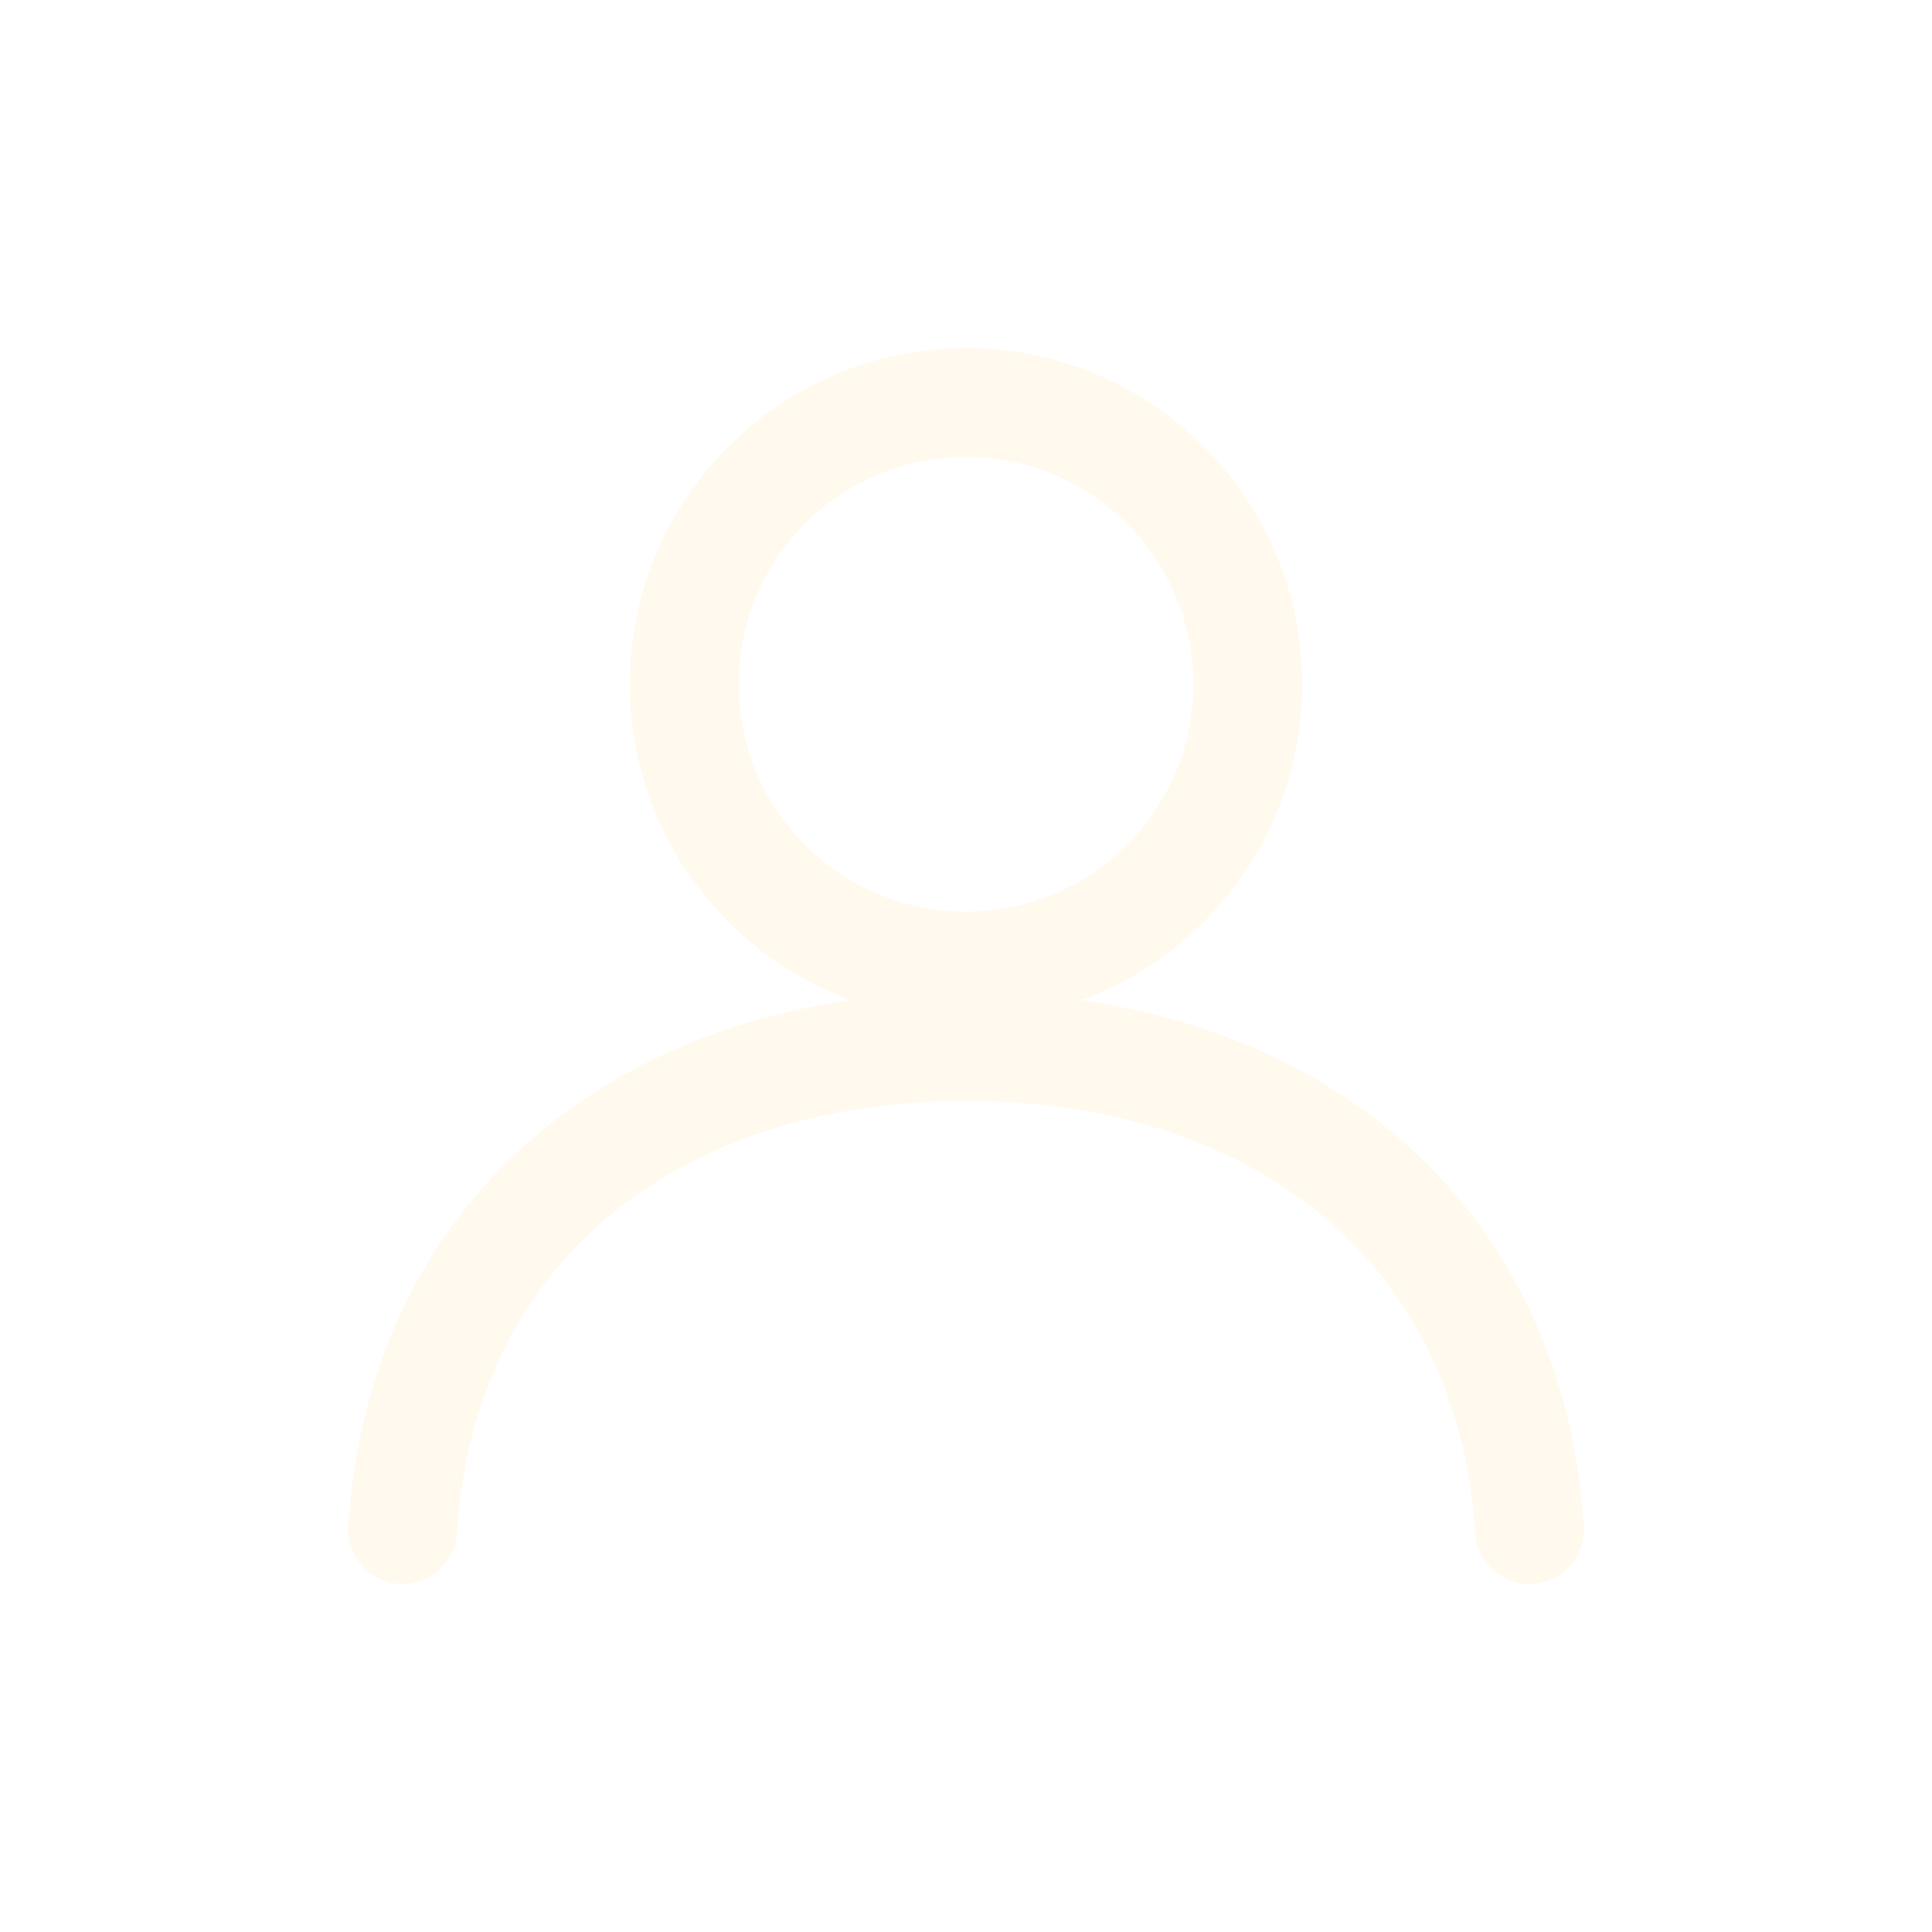
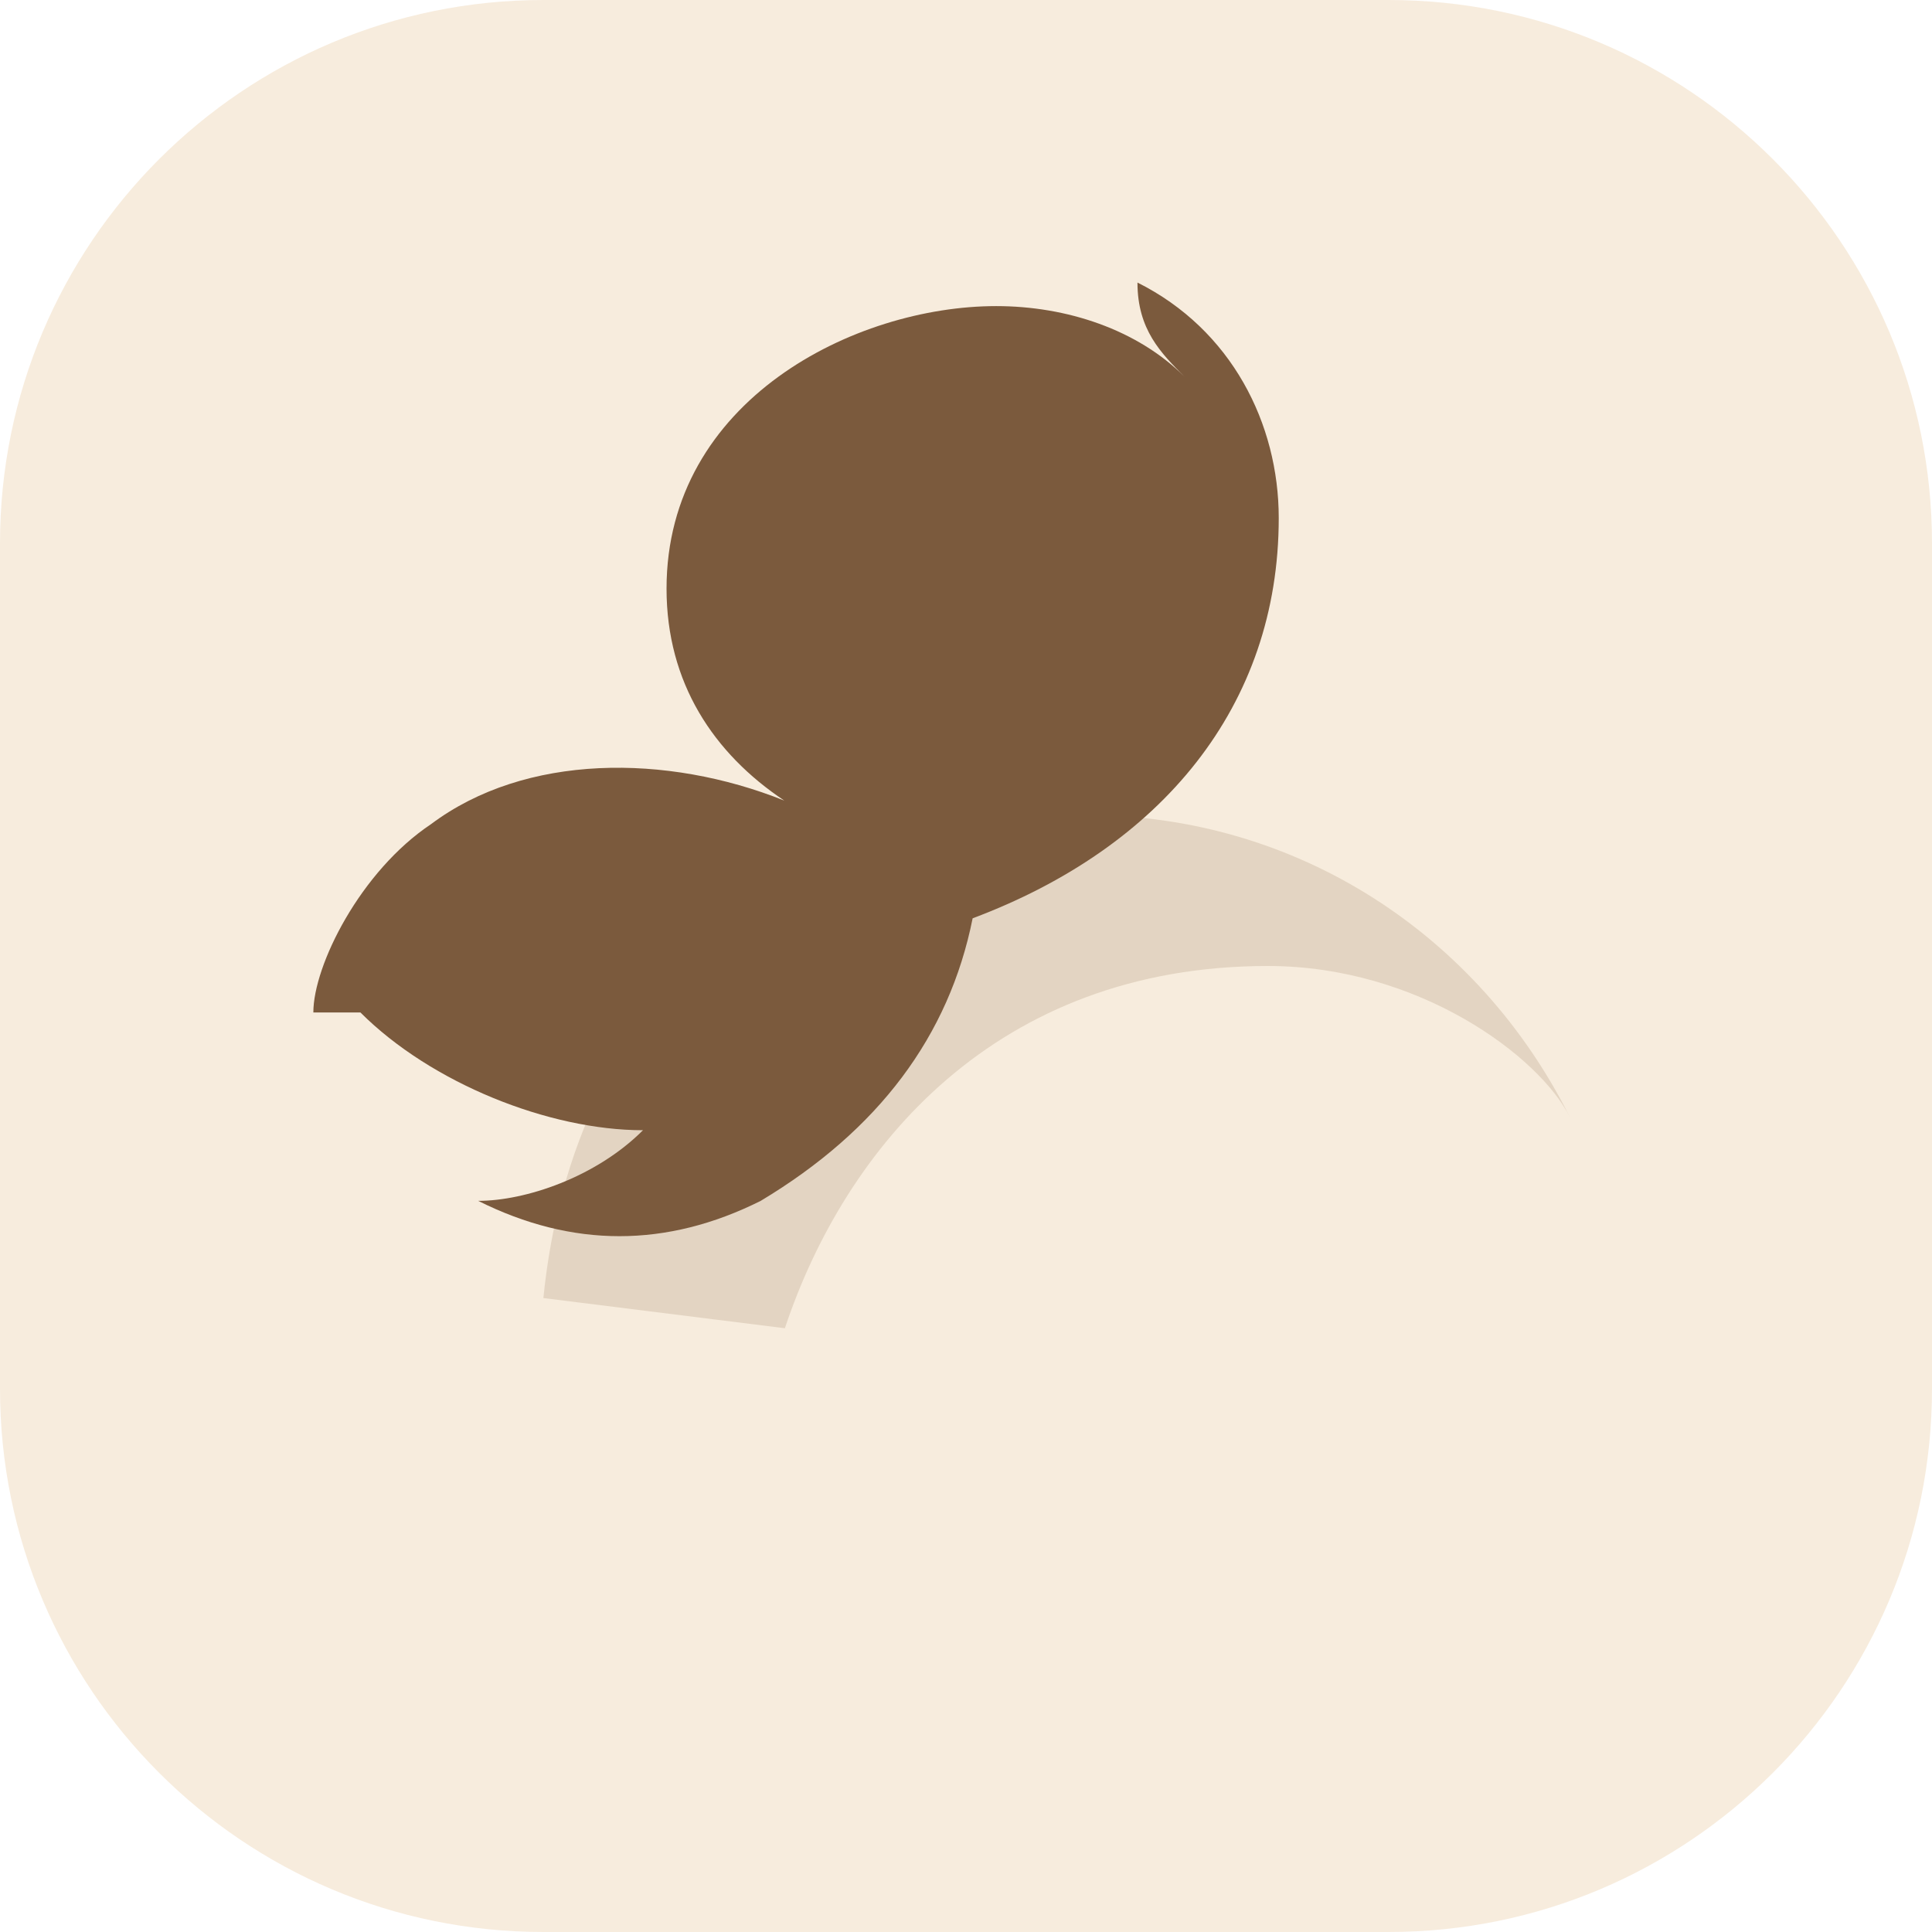
- <svg xmlns="http://www.w3.org/2000/svg" viewBox="0 0 48 48" fill="none" aria-hidden="true">
-   <circle cx="24" cy="17" r="7" stroke="#FFF9EE" stroke-width="2.7" />
-   <path d="M10 38c.5-7.6 6.3-12 14-12s13.5 4.4 14 12" stroke="#FFF9EE" stroke-width="2.7" stroke-linecap="round" />
+ <svg xmlns="http://www.w3.org/2000/svg" viewBox="0 0 64 64" fill="none">
+   <rect width="64" height="64" rx="18" fill="#f7ecdd" />
+   <path d="M18 43c1-10 8-16 18-16 7 0 13 4 16 10-1-2-5-5-10-5-9 0-14 6-16 12l-8-1Z" fill="#8c6b46" opacity=".18" />
+   <path d="M21 43c0-2 2-6 5-8 4-3 10-3 15-1-3-2-5-5-5-9 0-8 8-12 14-12 3 0 6 1 8 3-1-1-2-2-2-4 4 2 6 6 6 10 0 8-5 14-13 17-1 5-4 9-9 12-4 2-8 2-12 0 2 0 5-1 7-3-4 0-9-2-12-5-1 0-2 0-2 0Z" fill="#7b5a3d" transform="translate(-6 0) scale(.78)" />
</svg>
